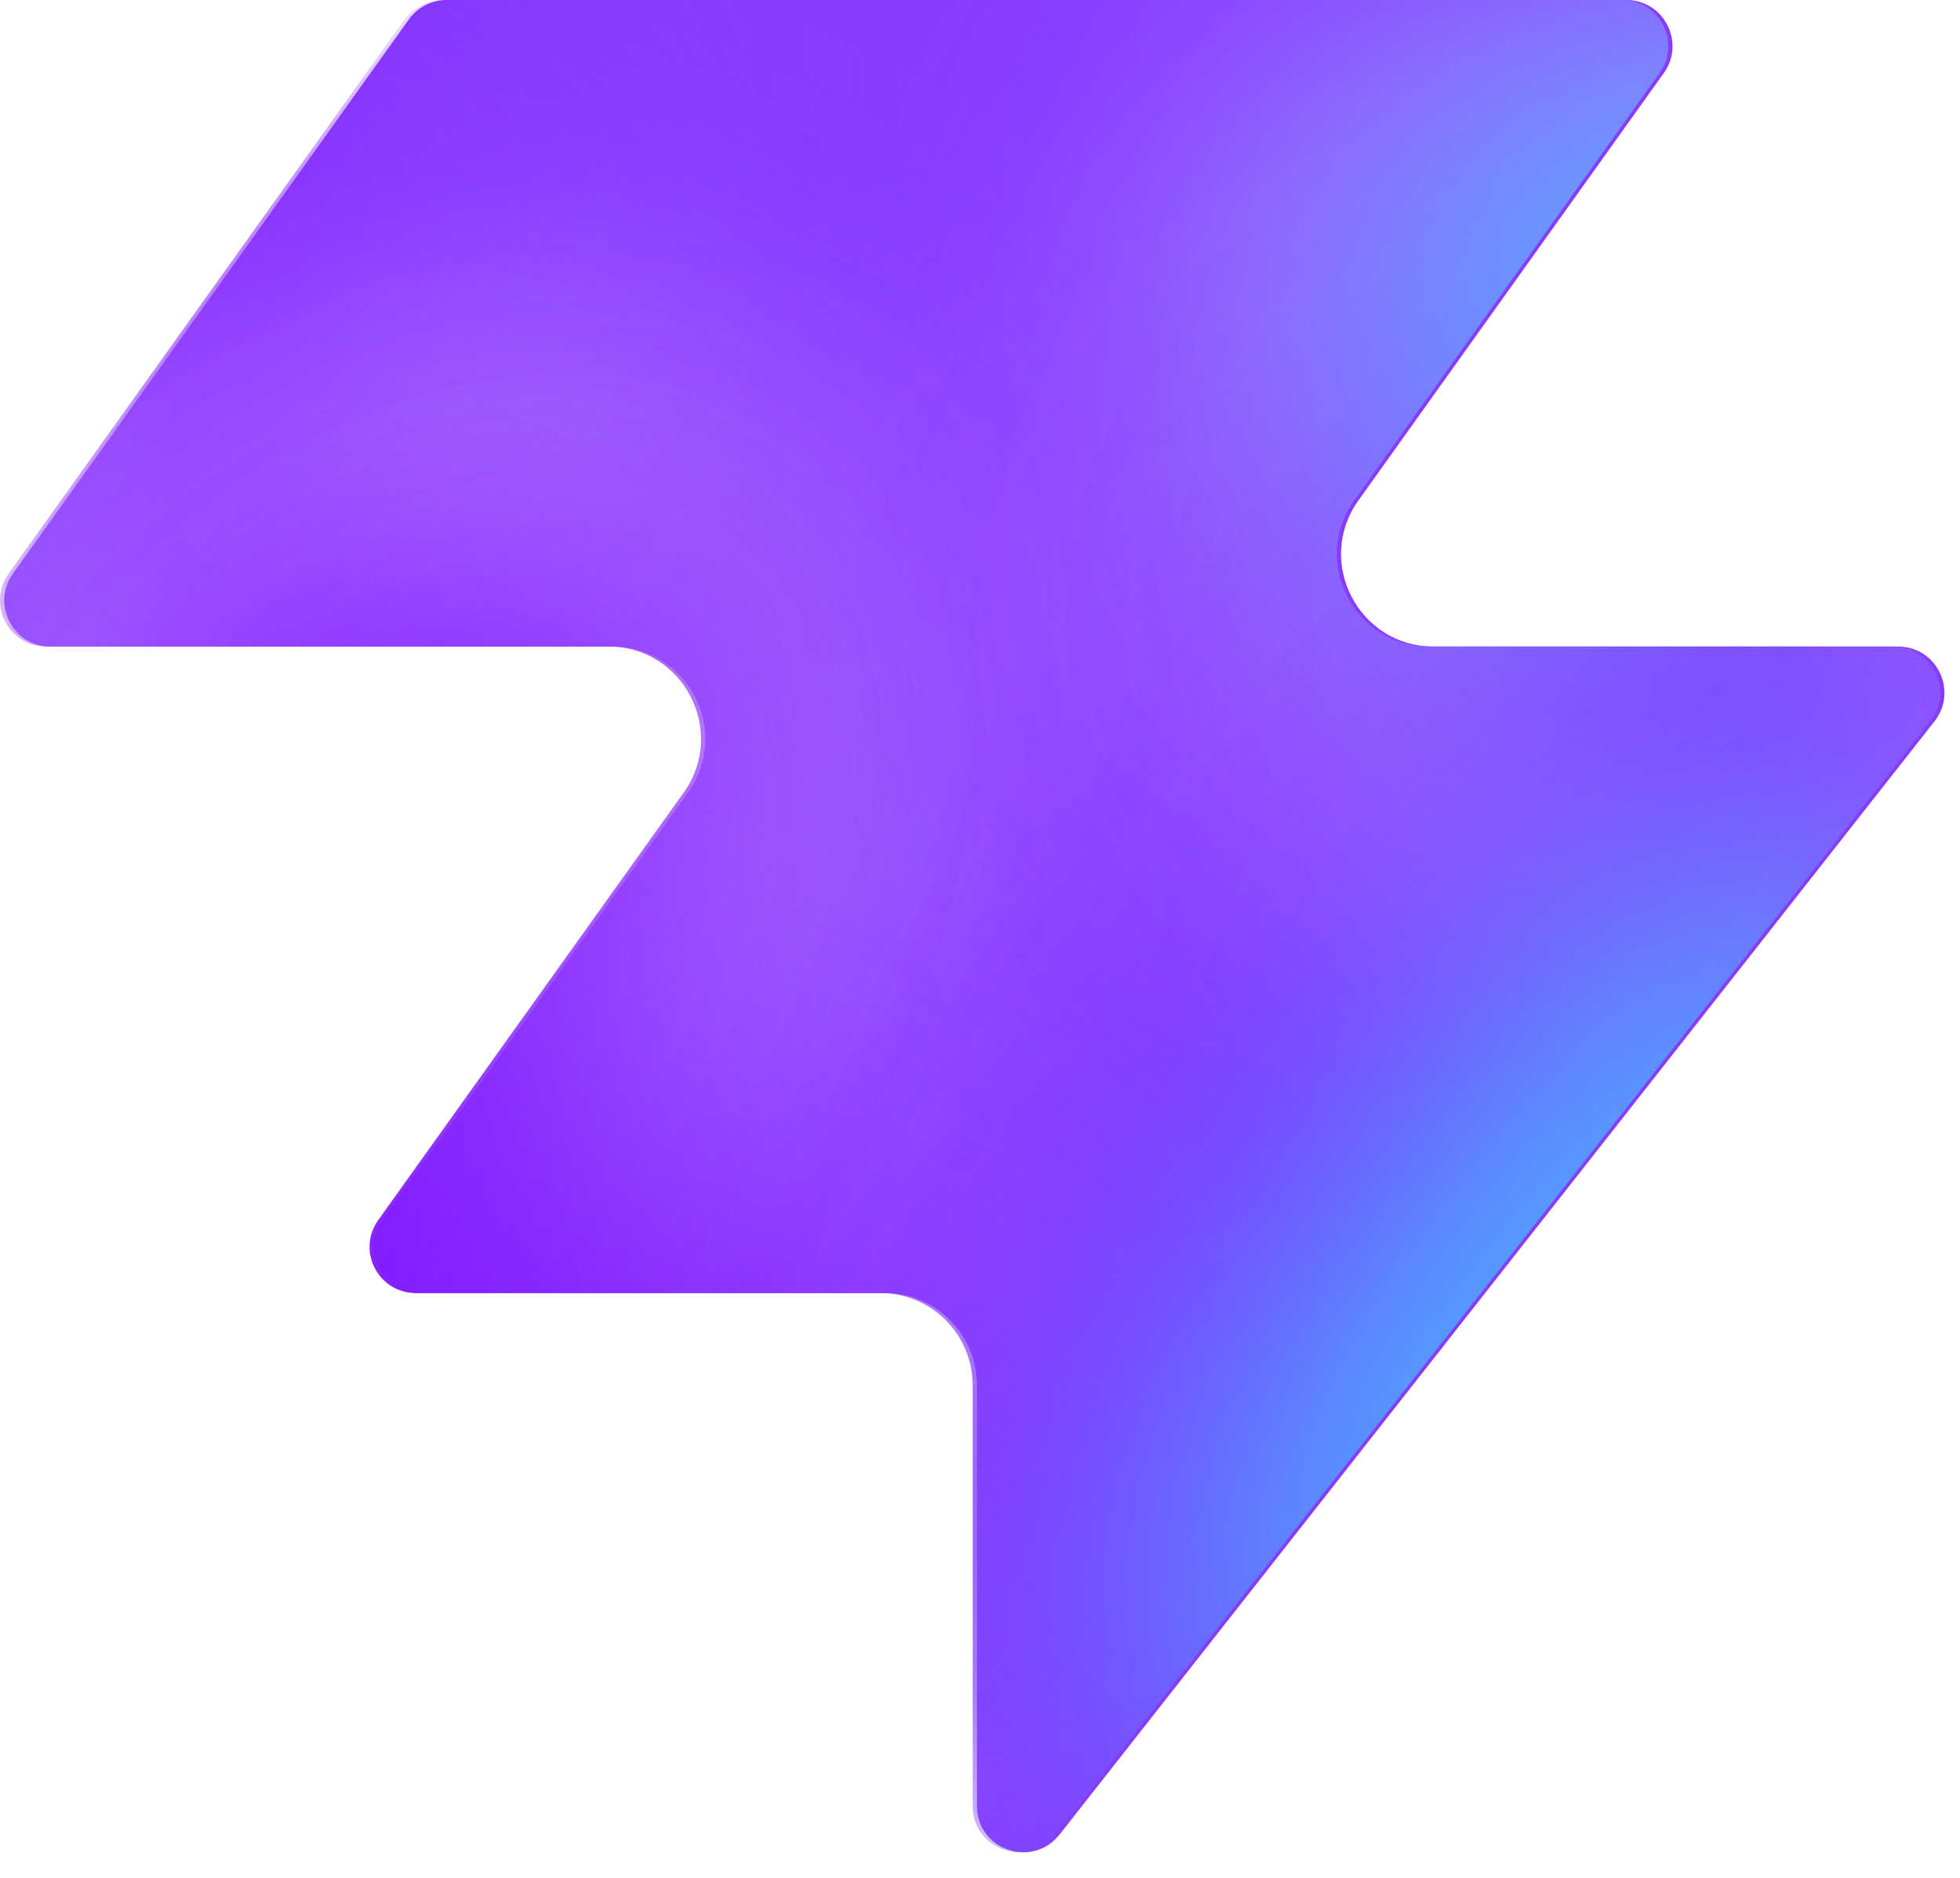
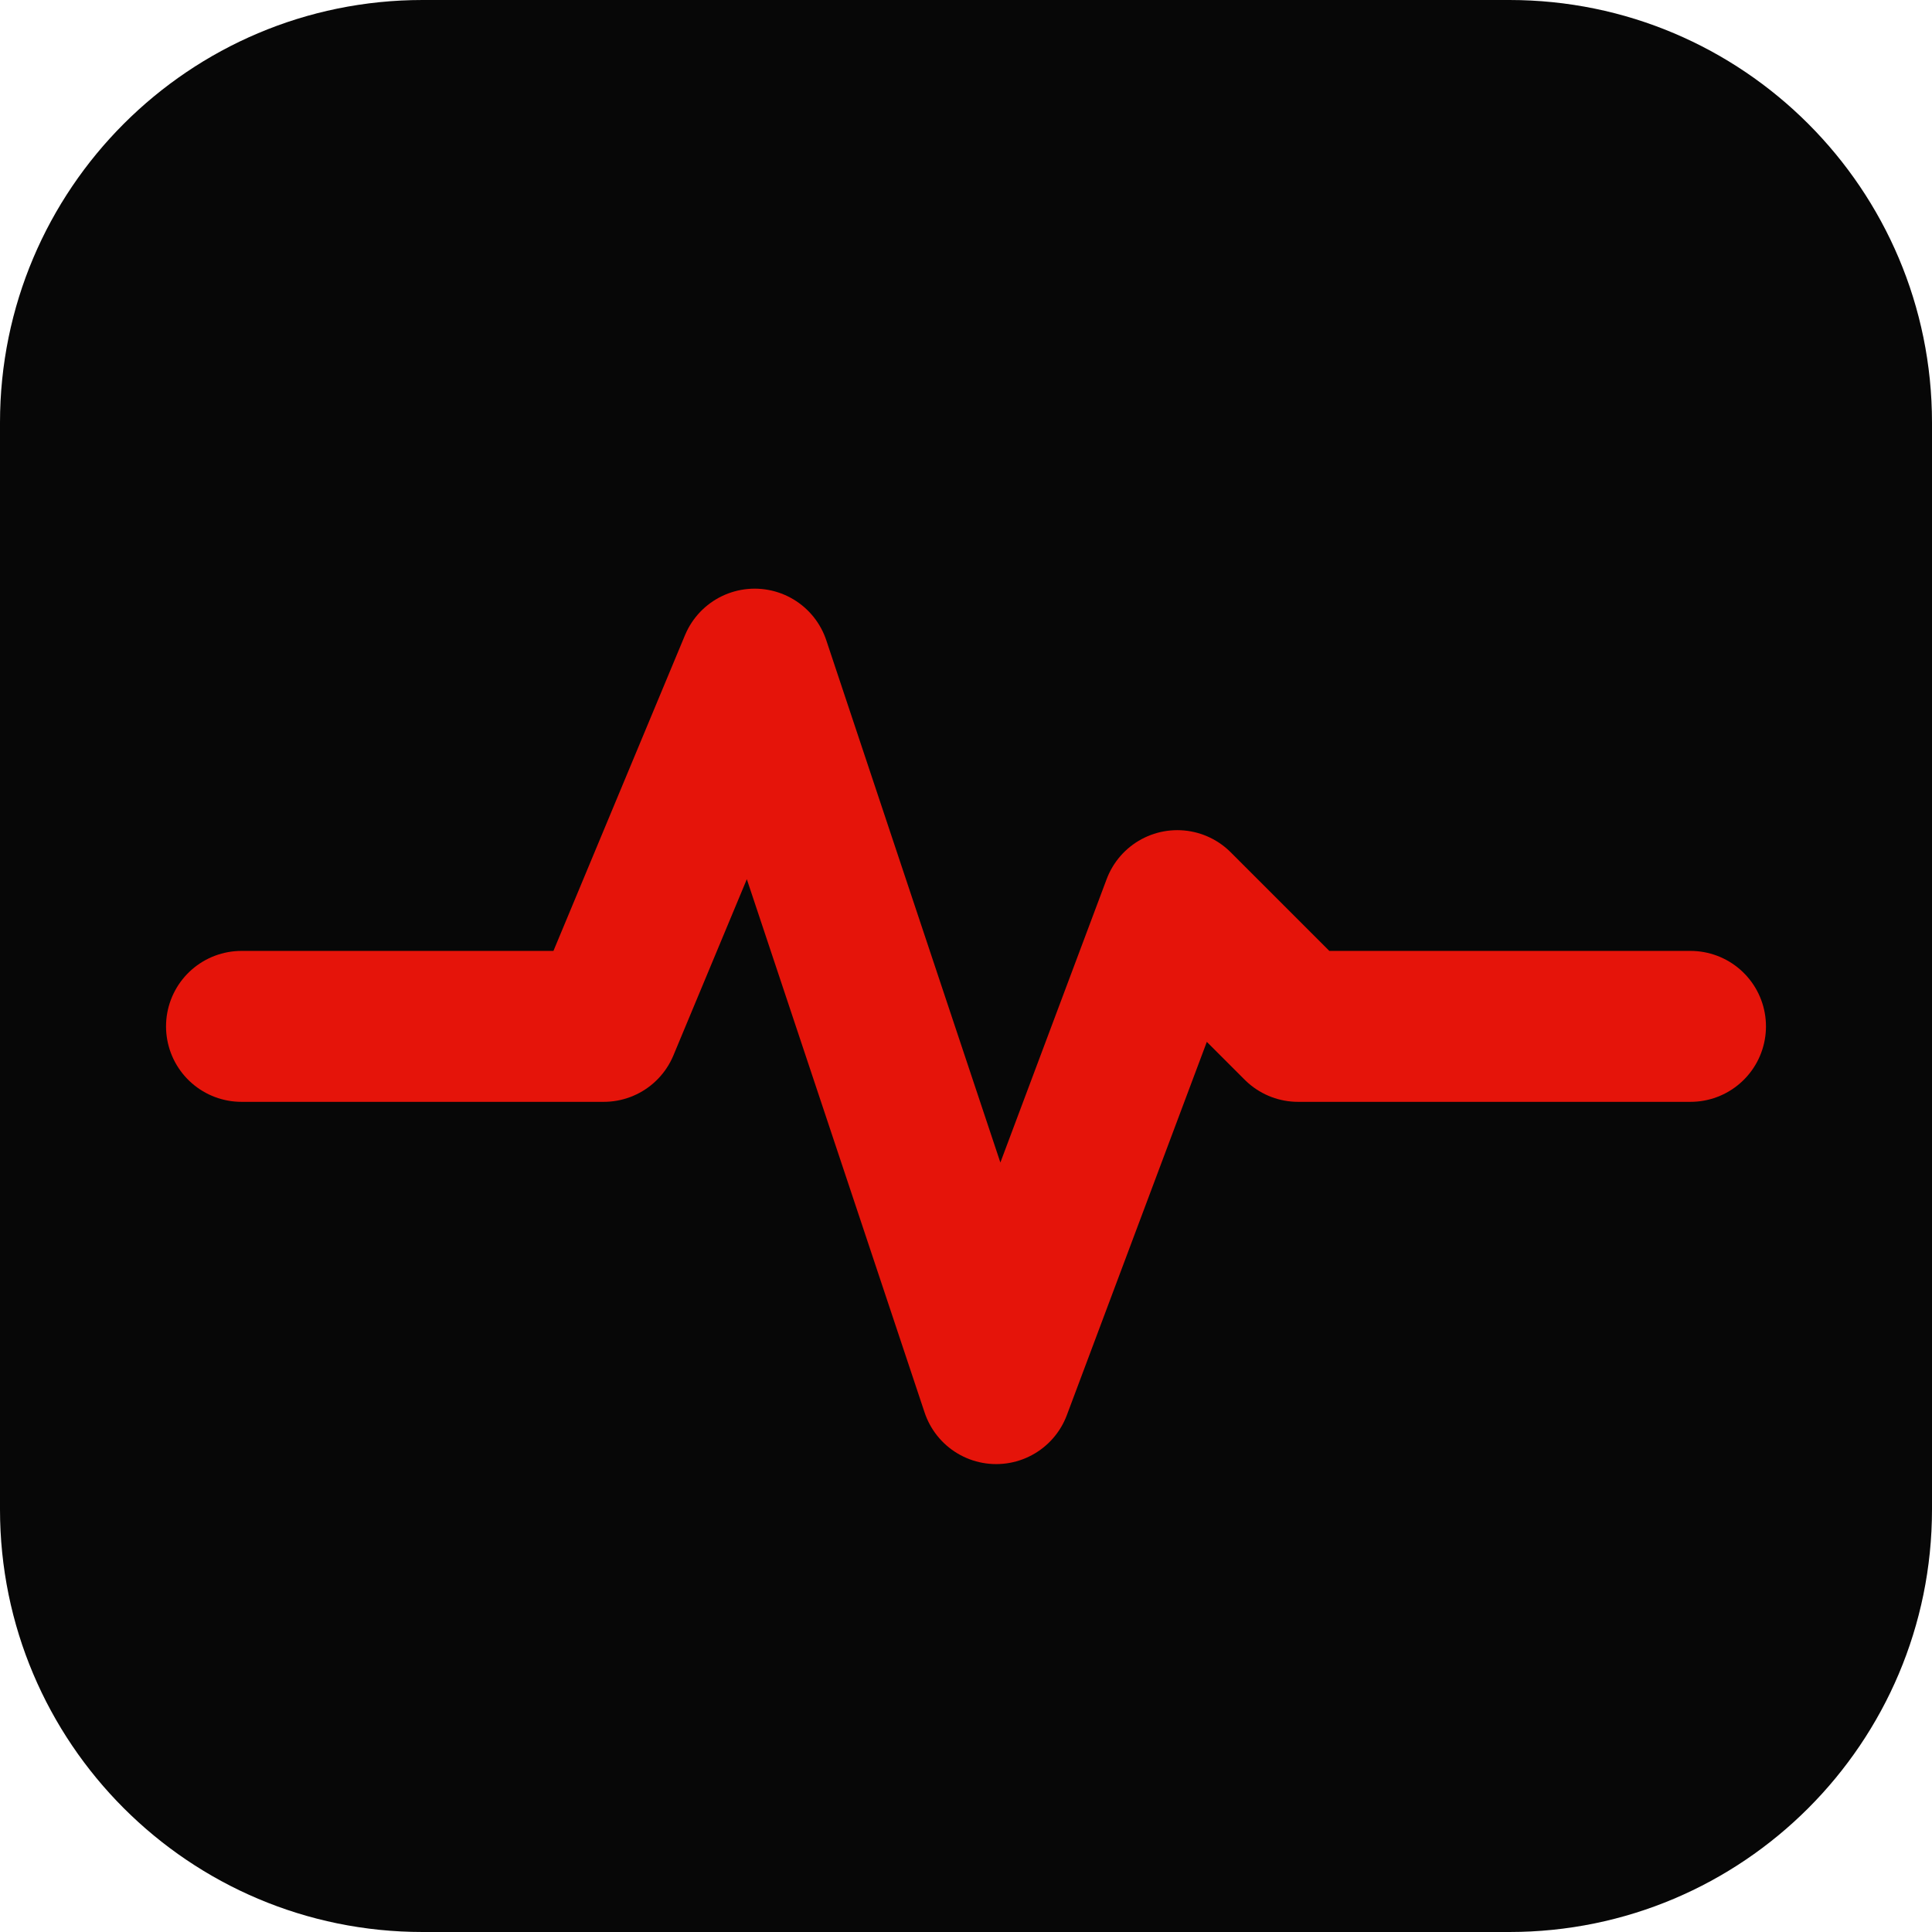
- <svg xmlns="http://www.w3.org/2000/svg" width="48" height="46" fill="none" viewBox="0 0 48 46">
-   <path fill="#863bff" d="M25.946 44.938c-.664.845-2.021.375-2.021-.698V33.937a2.26 2.26 0 0 0-2.262-2.262H10.287c-.92 0-1.456-1.04-.92-1.788l7.48-10.471c1.07-1.497 0-3.578-1.842-3.578H1.237c-.92 0-1.456-1.04-.92-1.788L10.013.474c.214-.297.556-.474.92-.474h28.894c.92 0 1.456 1.04.92 1.788l-7.48 10.471c-1.07 1.498 0 3.579 1.842 3.579h11.377c.943 0 1.473 1.088.89 1.83L25.947 44.94z" style="fill:#863bff;fill:color(display-p3 .525 .23 1);fill-opacity:1" />
-   <mask id="a" width="48" height="46" x="0" y="0" maskUnits="userSpaceOnUse" style="mask-type:alpha">
-     <path fill="#000" d="M25.842 44.938c-.664.844-2.021.375-2.021-.698V33.937a2.26 2.26 0 0 0-2.262-2.262H10.183c-.92 0-1.456-1.04-.92-1.788l7.48-10.471c1.07-1.498 0-3.579-1.842-3.579H1.133c-.92 0-1.456-1.04-.92-1.787L9.91.473c.214-.297.556-.474.92-.474h28.894c.92 0 1.456 1.04.92 1.788l-7.48 10.471c-1.07 1.498 0 3.578 1.842 3.578h11.377c.943 0 1.473 1.088.89 1.832L25.843 44.94z" style="fill:#000;fill-opacity:1" />
-   </mask>
-   <g mask="url(#a)">
-     <g filter="url(#b)">
-       <ellipse cx="5.508" cy="14.704" fill="#ede6ff" rx="5.508" ry="14.704" style="fill:#ede6ff;fill:color(display-p3 .927 .903 1);fill-opacity:1" transform="matrix(.00324 1 1 -.00324 -4.47 31.516)" />
-     </g>
-     <g filter="url(#c)">
-       <ellipse cx="10.399" cy="29.851" fill="#ede6ff" rx="10.399" ry="29.851" style="fill:#ede6ff;fill:color(display-p3 .927 .903 1);fill-opacity:1" transform="matrix(.00324 1 1 -.00324 -39.328 7.883)" />
-     </g>
-     <g filter="url(#d)">
-       <ellipse cx="5.508" cy="30.487" fill="#7e14ff" rx="5.508" ry="30.487" style="fill:#7e14ff;fill:color(display-p3 .492 .077 1);fill-opacity:1" transform="rotate(89.814 -25.913 -14.639)scale(1 -1)" />
-     </g>
-     <g filter="url(#e)">
-       <ellipse cx="5.508" cy="30.599" fill="#7e14ff" rx="5.508" ry="30.599" style="fill:#7e14ff;fill:color(display-p3 .492 .077 1);fill-opacity:1" transform="rotate(89.814 -32.644 -3.334)scale(1 -1)" />
-     </g>
-     <g filter="url(#f)">
-       <ellipse cx="5.508" cy="30.599" fill="#7e14ff" rx="5.508" ry="30.599" style="fill:#7e14ff;fill:color(display-p3 .492 .077 1);fill-opacity:1" transform="matrix(.00324 1 1 -.00324 -34.34 30.47)" />
-     </g>
-     <g filter="url(#g)">
-       <ellipse cx="14.072" cy="22.078" fill="#ede6ff" rx="14.072" ry="22.078" style="fill:#ede6ff;fill:color(display-p3 .927 .903 1);fill-opacity:1" transform="rotate(93.35 24.506 48.493)scale(-1 1)" />
-     </g>
-     <g filter="url(#h)">
-       <ellipse cx="3.47" cy="21.501" fill="#7e14ff" rx="3.47" ry="21.501" style="fill:#7e14ff;fill:color(display-p3 .492 .077 1);fill-opacity:1" transform="rotate(89.009 28.708 47.59)scale(-1 1)" />
-     </g>
-     <g filter="url(#i)">
-       <ellipse cx="3.47" cy="21.501" fill="#7e14ff" rx="3.47" ry="21.501" style="fill:#7e14ff;fill:color(display-p3 .492 .077 1);fill-opacity:1" transform="rotate(89.009 28.708 47.59)scale(-1 1)" />
-     </g>
-     <g filter="url(#j)">
-       <ellipse cx=".387" cy="8.972" fill="#7e14ff" rx="4.407" ry="29.108" style="fill:#7e14ff;fill:color(display-p3 .492 .077 1);fill-opacity:1" transform="rotate(39.51 .387 8.972)" />
-     </g>
-     <g filter="url(#k)">
-       <ellipse cx="47.523" cy="-6.092" fill="#7e14ff" rx="4.407" ry="29.108" style="fill:#7e14ff;fill:color(display-p3 .492 .077 1);fill-opacity:1" transform="rotate(37.892 47.523 -6.092)" />
-     </g>
-     <g filter="url(#l)">
-       <ellipse cx="41.412" cy="6.333" fill="#47bfff" rx="5.971" ry="9.665" style="fill:#47bfff;fill:color(display-p3 .28 .748 1);fill-opacity:1" transform="rotate(37.892 41.412 6.333)" />
-     </g>
-     <g filter="url(#m)">
-       <ellipse cx="-1.879" cy="38.332" fill="#7e14ff" rx="4.407" ry="29.108" style="fill:#7e14ff;fill:color(display-p3 .492 .077 1);fill-opacity:1" transform="rotate(37.892 -1.88 38.332)" />
-     </g>
-     <g filter="url(#n)">
-       <ellipse cx="-1.879" cy="38.332" fill="#7e14ff" rx="4.407" ry="29.108" style="fill:#7e14ff;fill:color(display-p3 .492 .077 1);fill-opacity:1" transform="rotate(37.892 -1.88 38.332)" />
-     </g>
-     <g filter="url(#o)">
-       <ellipse cx="35.651" cy="29.907" fill="#7e14ff" rx="4.407" ry="29.108" style="fill:#7e14ff;fill:color(display-p3 .492 .077 1);fill-opacity:1" transform="rotate(37.892 35.651 29.907)" />
-     </g>
-     <g filter="url(#p)">
-       <ellipse cx="38.418" cy="32.4" fill="#47bfff" rx="5.971" ry="15.297" style="fill:#47bfff;fill:color(display-p3 .28 .748 1);fill-opacity:1" transform="rotate(37.892 38.418 32.4)" />
-     </g>
-   </g>
-   <defs>
-     <filter id="b" width="60.045" height="41.654" x="-19.77" y="16.149" color-interpolation-filters="sRGB" filterUnits="userSpaceOnUse">
-       <feFlood flood-opacity="0" result="BackgroundImageFix" />
-       <feBlend in="SourceGraphic" in2="BackgroundImageFix" result="shape" />
-       <feGaussianBlur result="effect1_foregroundBlur_2002_17158" stdDeviation="7.659" />
-     </filter>
-     <filter id="c" width="90.34" height="51.437" x="-54.613" y="-7.533" color-interpolation-filters="sRGB" filterUnits="userSpaceOnUse">
-       <feFlood flood-opacity="0" result="BackgroundImageFix" />
-       <feBlend in="SourceGraphic" in2="BackgroundImageFix" result="shape" />
-       <feGaussianBlur result="effect1_foregroundBlur_2002_17158" stdDeviation="7.659" />
-     </filter>
-     <filter id="d" width="79.355" height="29.4" x="-49.64" y="2.03" color-interpolation-filters="sRGB" filterUnits="userSpaceOnUse">
-       <feFlood flood-opacity="0" result="BackgroundImageFix" />
-       <feBlend in="SourceGraphic" in2="BackgroundImageFix" result="shape" />
-       <feGaussianBlur result="effect1_foregroundBlur_2002_17158" stdDeviation="4.596" />
-     </filter>
-     <filter id="e" width="79.579" height="29.4" x="-45.045" y="20.029" color-interpolation-filters="sRGB" filterUnits="userSpaceOnUse">
-       <feFlood flood-opacity="0" result="BackgroundImageFix" />
-       <feBlend in="SourceGraphic" in2="BackgroundImageFix" result="shape" />
-       <feGaussianBlur result="effect1_foregroundBlur_2002_17158" stdDeviation="4.596" />
-     </filter>
-     <filter id="f" width="79.579" height="29.4" x="-43.513" y="21.178" color-interpolation-filters="sRGB" filterUnits="userSpaceOnUse">
-       <feFlood flood-opacity="0" result="BackgroundImageFix" />
-       <feBlend in="SourceGraphic" in2="BackgroundImageFix" result="shape" />
-       <feGaussianBlur result="effect1_foregroundBlur_2002_17158" stdDeviation="4.596" />
-     </filter>
-     <filter id="g" width="74.749" height="58.852" x="15.756" y="-17.901" color-interpolation-filters="sRGB" filterUnits="userSpaceOnUse">
-       <feFlood flood-opacity="0" result="BackgroundImageFix" />
-       <feBlend in="SourceGraphic" in2="BackgroundImageFix" result="shape" />
-       <feGaussianBlur result="effect1_foregroundBlur_2002_17158" stdDeviation="7.659" />
-     </filter>
-     <filter id="h" width="61.377" height="25.362" x="23.548" y="2.284" color-interpolation-filters="sRGB" filterUnits="userSpaceOnUse">
-       <feFlood flood-opacity="0" result="BackgroundImageFix" />
-       <feBlend in="SourceGraphic" in2="BackgroundImageFix" result="shape" />
-       <feGaussianBlur result="effect1_foregroundBlur_2002_17158" stdDeviation="4.596" />
-     </filter>
-     <filter id="i" width="61.377" height="25.362" x="23.548" y="2.284" color-interpolation-filters="sRGB" filterUnits="userSpaceOnUse">
-       <feFlood flood-opacity="0" result="BackgroundImageFix" />
-       <feBlend in="SourceGraphic" in2="BackgroundImageFix" result="shape" />
-       <feGaussianBlur result="effect1_foregroundBlur_2002_17158" stdDeviation="4.596" />
-     </filter>
-     <filter id="j" width="56.045" height="63.649" x="-27.636" y="-22.853" color-interpolation-filters="sRGB" filterUnits="userSpaceOnUse">
-       <feFlood flood-opacity="0" result="BackgroundImageFix" />
-       <feBlend in="SourceGraphic" in2="BackgroundImageFix" result="shape" />
-       <feGaussianBlur result="effect1_foregroundBlur_2002_17158" stdDeviation="4.596" />
-     </filter>
-     <filter id="k" width="54.814" height="64.646" x="20.116" y="-38.415" color-interpolation-filters="sRGB" filterUnits="userSpaceOnUse">
-       <feFlood flood-opacity="0" result="BackgroundImageFix" />
-       <feBlend in="SourceGraphic" in2="BackgroundImageFix" result="shape" />
-       <feGaussianBlur result="effect1_foregroundBlur_2002_17158" stdDeviation="4.596" />
-     </filter>
-     <filter id="l" width="33.541" height="35.313" x="24.641" y="-11.323" color-interpolation-filters="sRGB" filterUnits="userSpaceOnUse">
-       <feFlood flood-opacity="0" result="BackgroundImageFix" />
-       <feBlend in="SourceGraphic" in2="BackgroundImageFix" result="shape" />
-       <feGaussianBlur result="effect1_foregroundBlur_2002_17158" stdDeviation="4.596" />
-     </filter>
-     <filter id="m" width="54.814" height="64.646" x="-29.286" y="6.009" color-interpolation-filters="sRGB" filterUnits="userSpaceOnUse">
-       <feFlood flood-opacity="0" result="BackgroundImageFix" />
-       <feBlend in="SourceGraphic" in2="BackgroundImageFix" result="shape" />
-       <feGaussianBlur result="effect1_foregroundBlur_2002_17158" stdDeviation="4.596" />
-     </filter>
-     <filter id="n" width="54.814" height="64.646" x="-29.286" y="6.009" color-interpolation-filters="sRGB" filterUnits="userSpaceOnUse">
-       <feFlood flood-opacity="0" result="BackgroundImageFix" />
-       <feBlend in="SourceGraphic" in2="BackgroundImageFix" result="shape" />
-       <feGaussianBlur result="effect1_foregroundBlur_2002_17158" stdDeviation="4.596" />
-     </filter>
-     <filter id="o" width="54.814" height="64.646" x="8.244" y="-2.416" color-interpolation-filters="sRGB" filterUnits="userSpaceOnUse">
-       <feFlood flood-opacity="0" result="BackgroundImageFix" />
-       <feBlend in="SourceGraphic" in2="BackgroundImageFix" result="shape" />
-       <feGaussianBlur result="effect1_foregroundBlur_2002_17158" stdDeviation="4.596" />
-     </filter>
-     <filter id="p" width="39.409" height="43.623" x="18.713" y="10.588" color-interpolation-filters="sRGB" filterUnits="userSpaceOnUse">
-       <feFlood flood-opacity="0" result="BackgroundImageFix" />
-       <feBlend in="SourceGraphic" in2="BackgroundImageFix" result="shape" />
-       <feGaussianBlur result="effect1_foregroundBlur_2002_17158" stdDeviation="4.596" />
-     </filter>
-   </defs>
+ <svg xmlns="http://www.w3.org/2000/svg" width="64" height="64" viewBox="0 0 64 64">
+   <rect width="64" height="64" rx="14" fill="#070707" />
+   <path d="M8 34h12l5-12 8 24 6-16 4 4h13" fill="none" stroke="#e5140a" stroke-width="5" stroke-linecap="round" stroke-linejoin="round" />
</svg>
